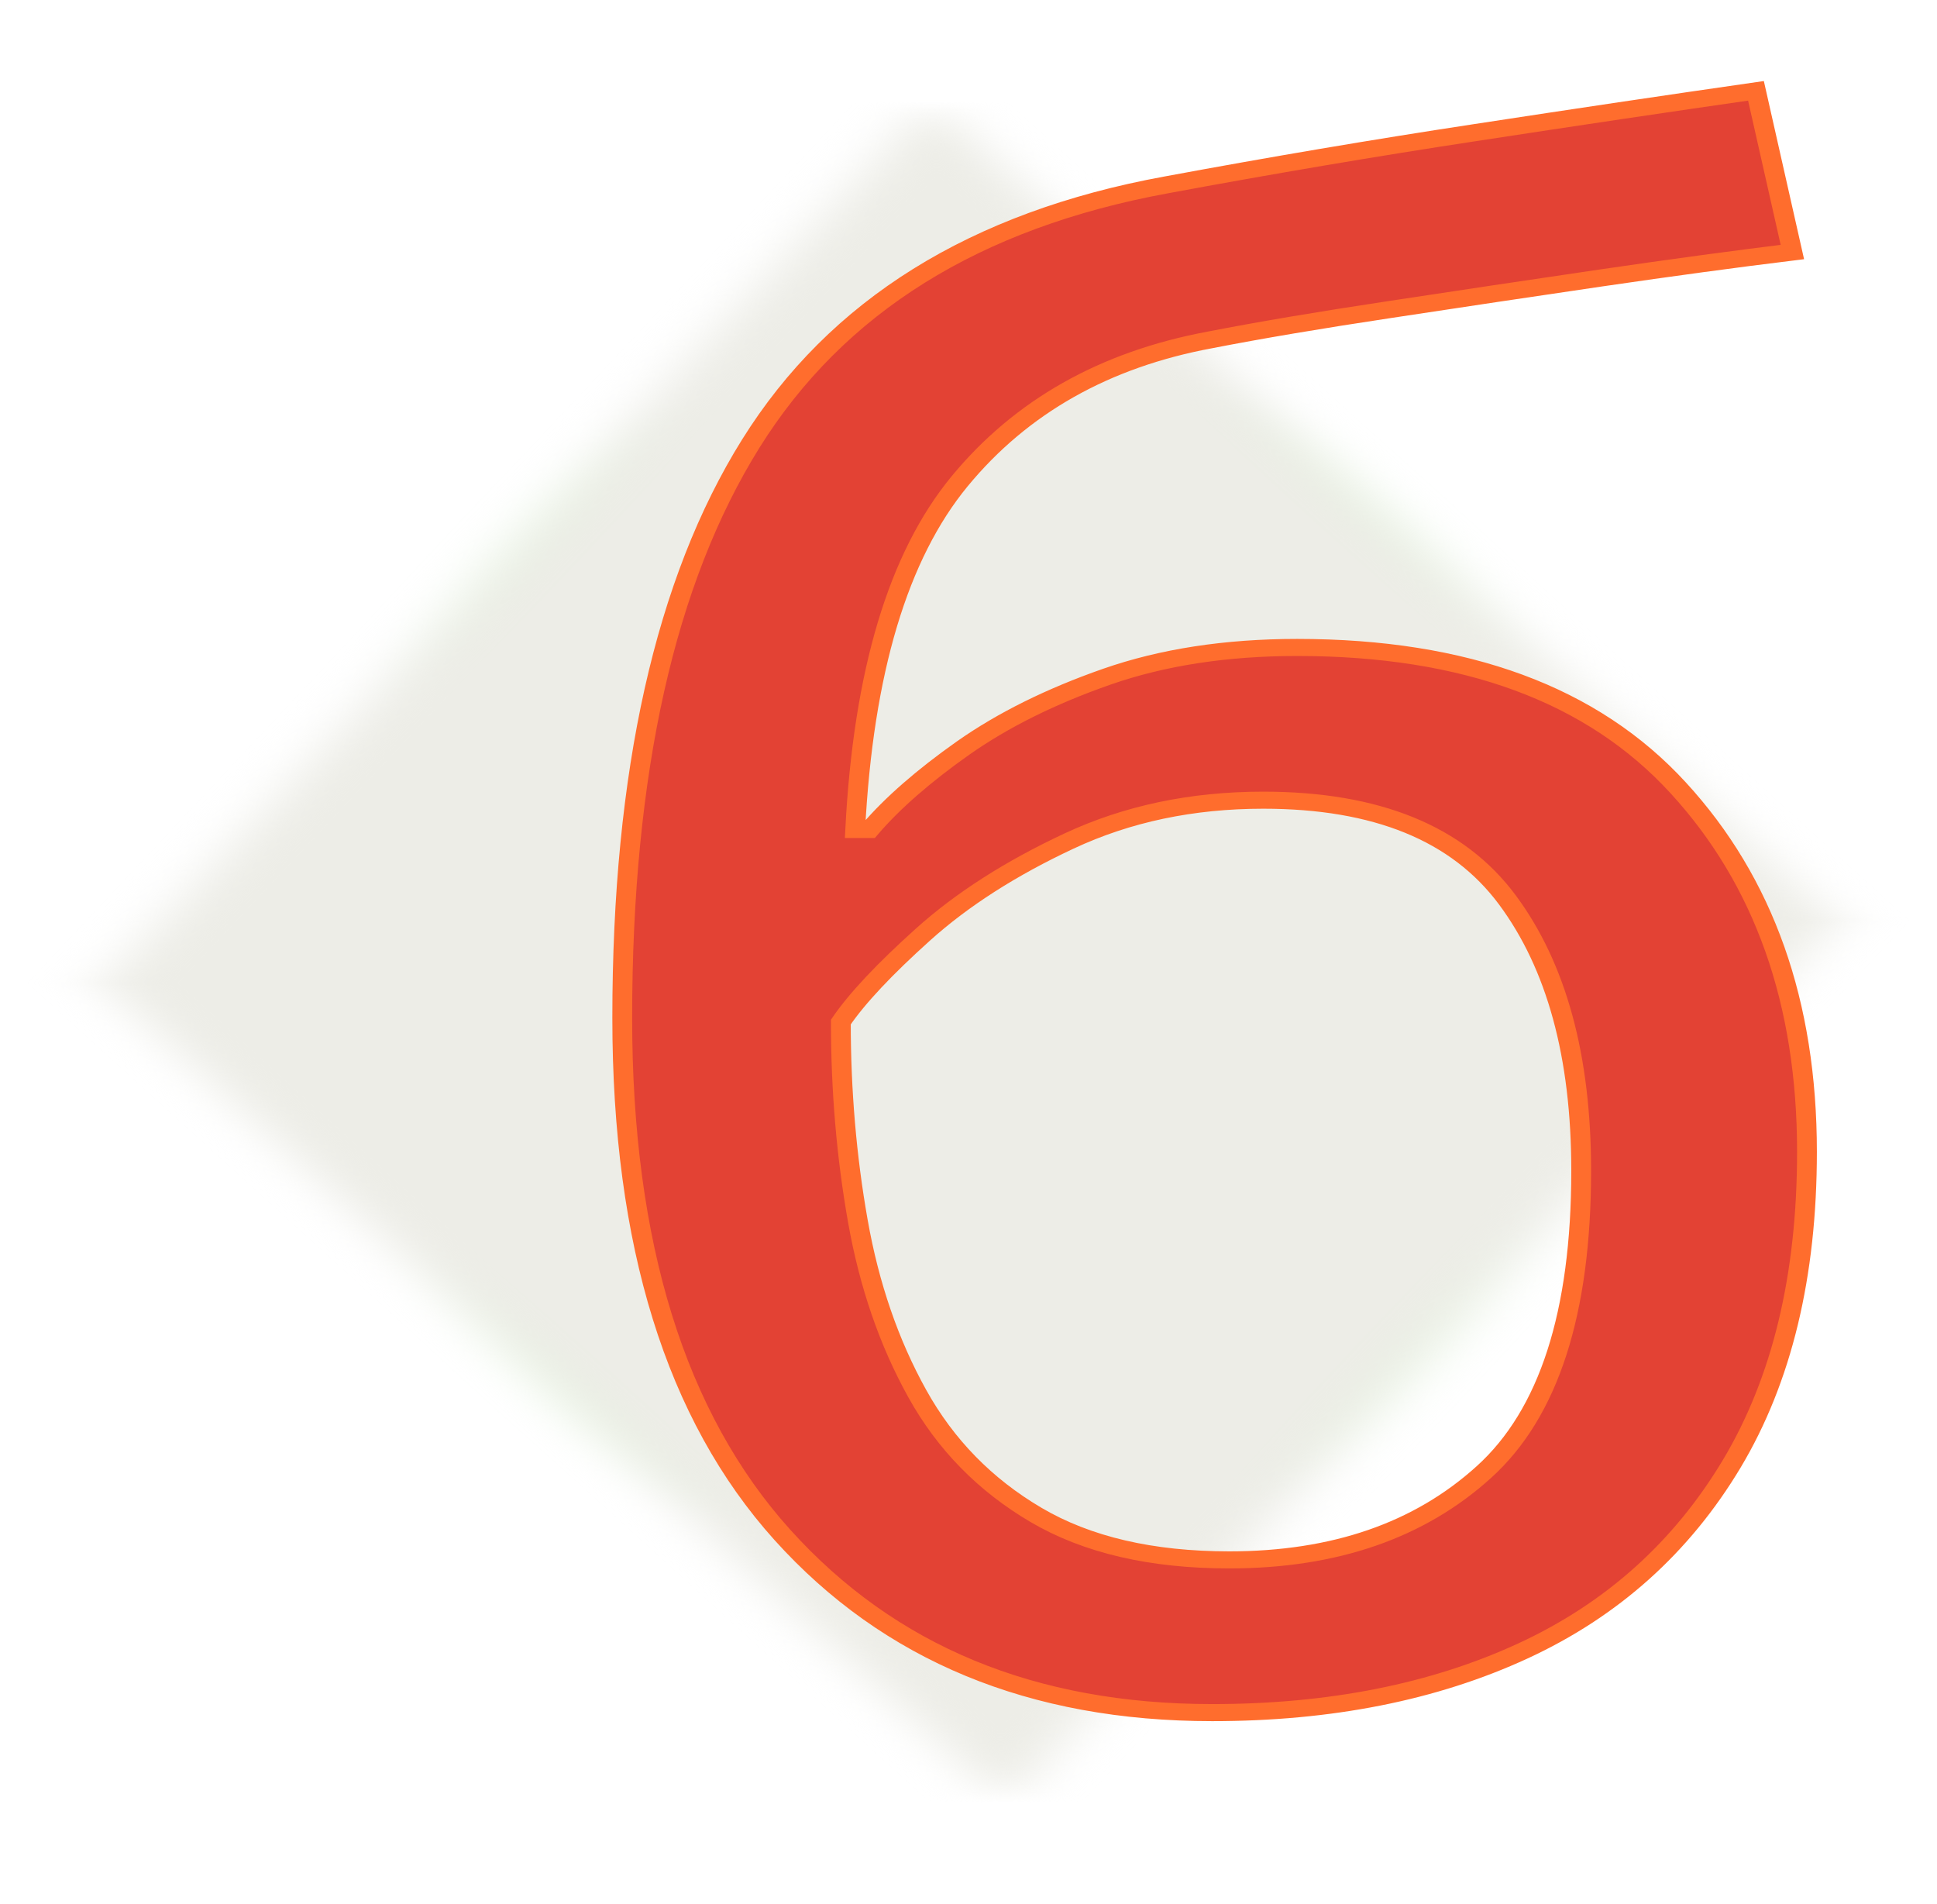
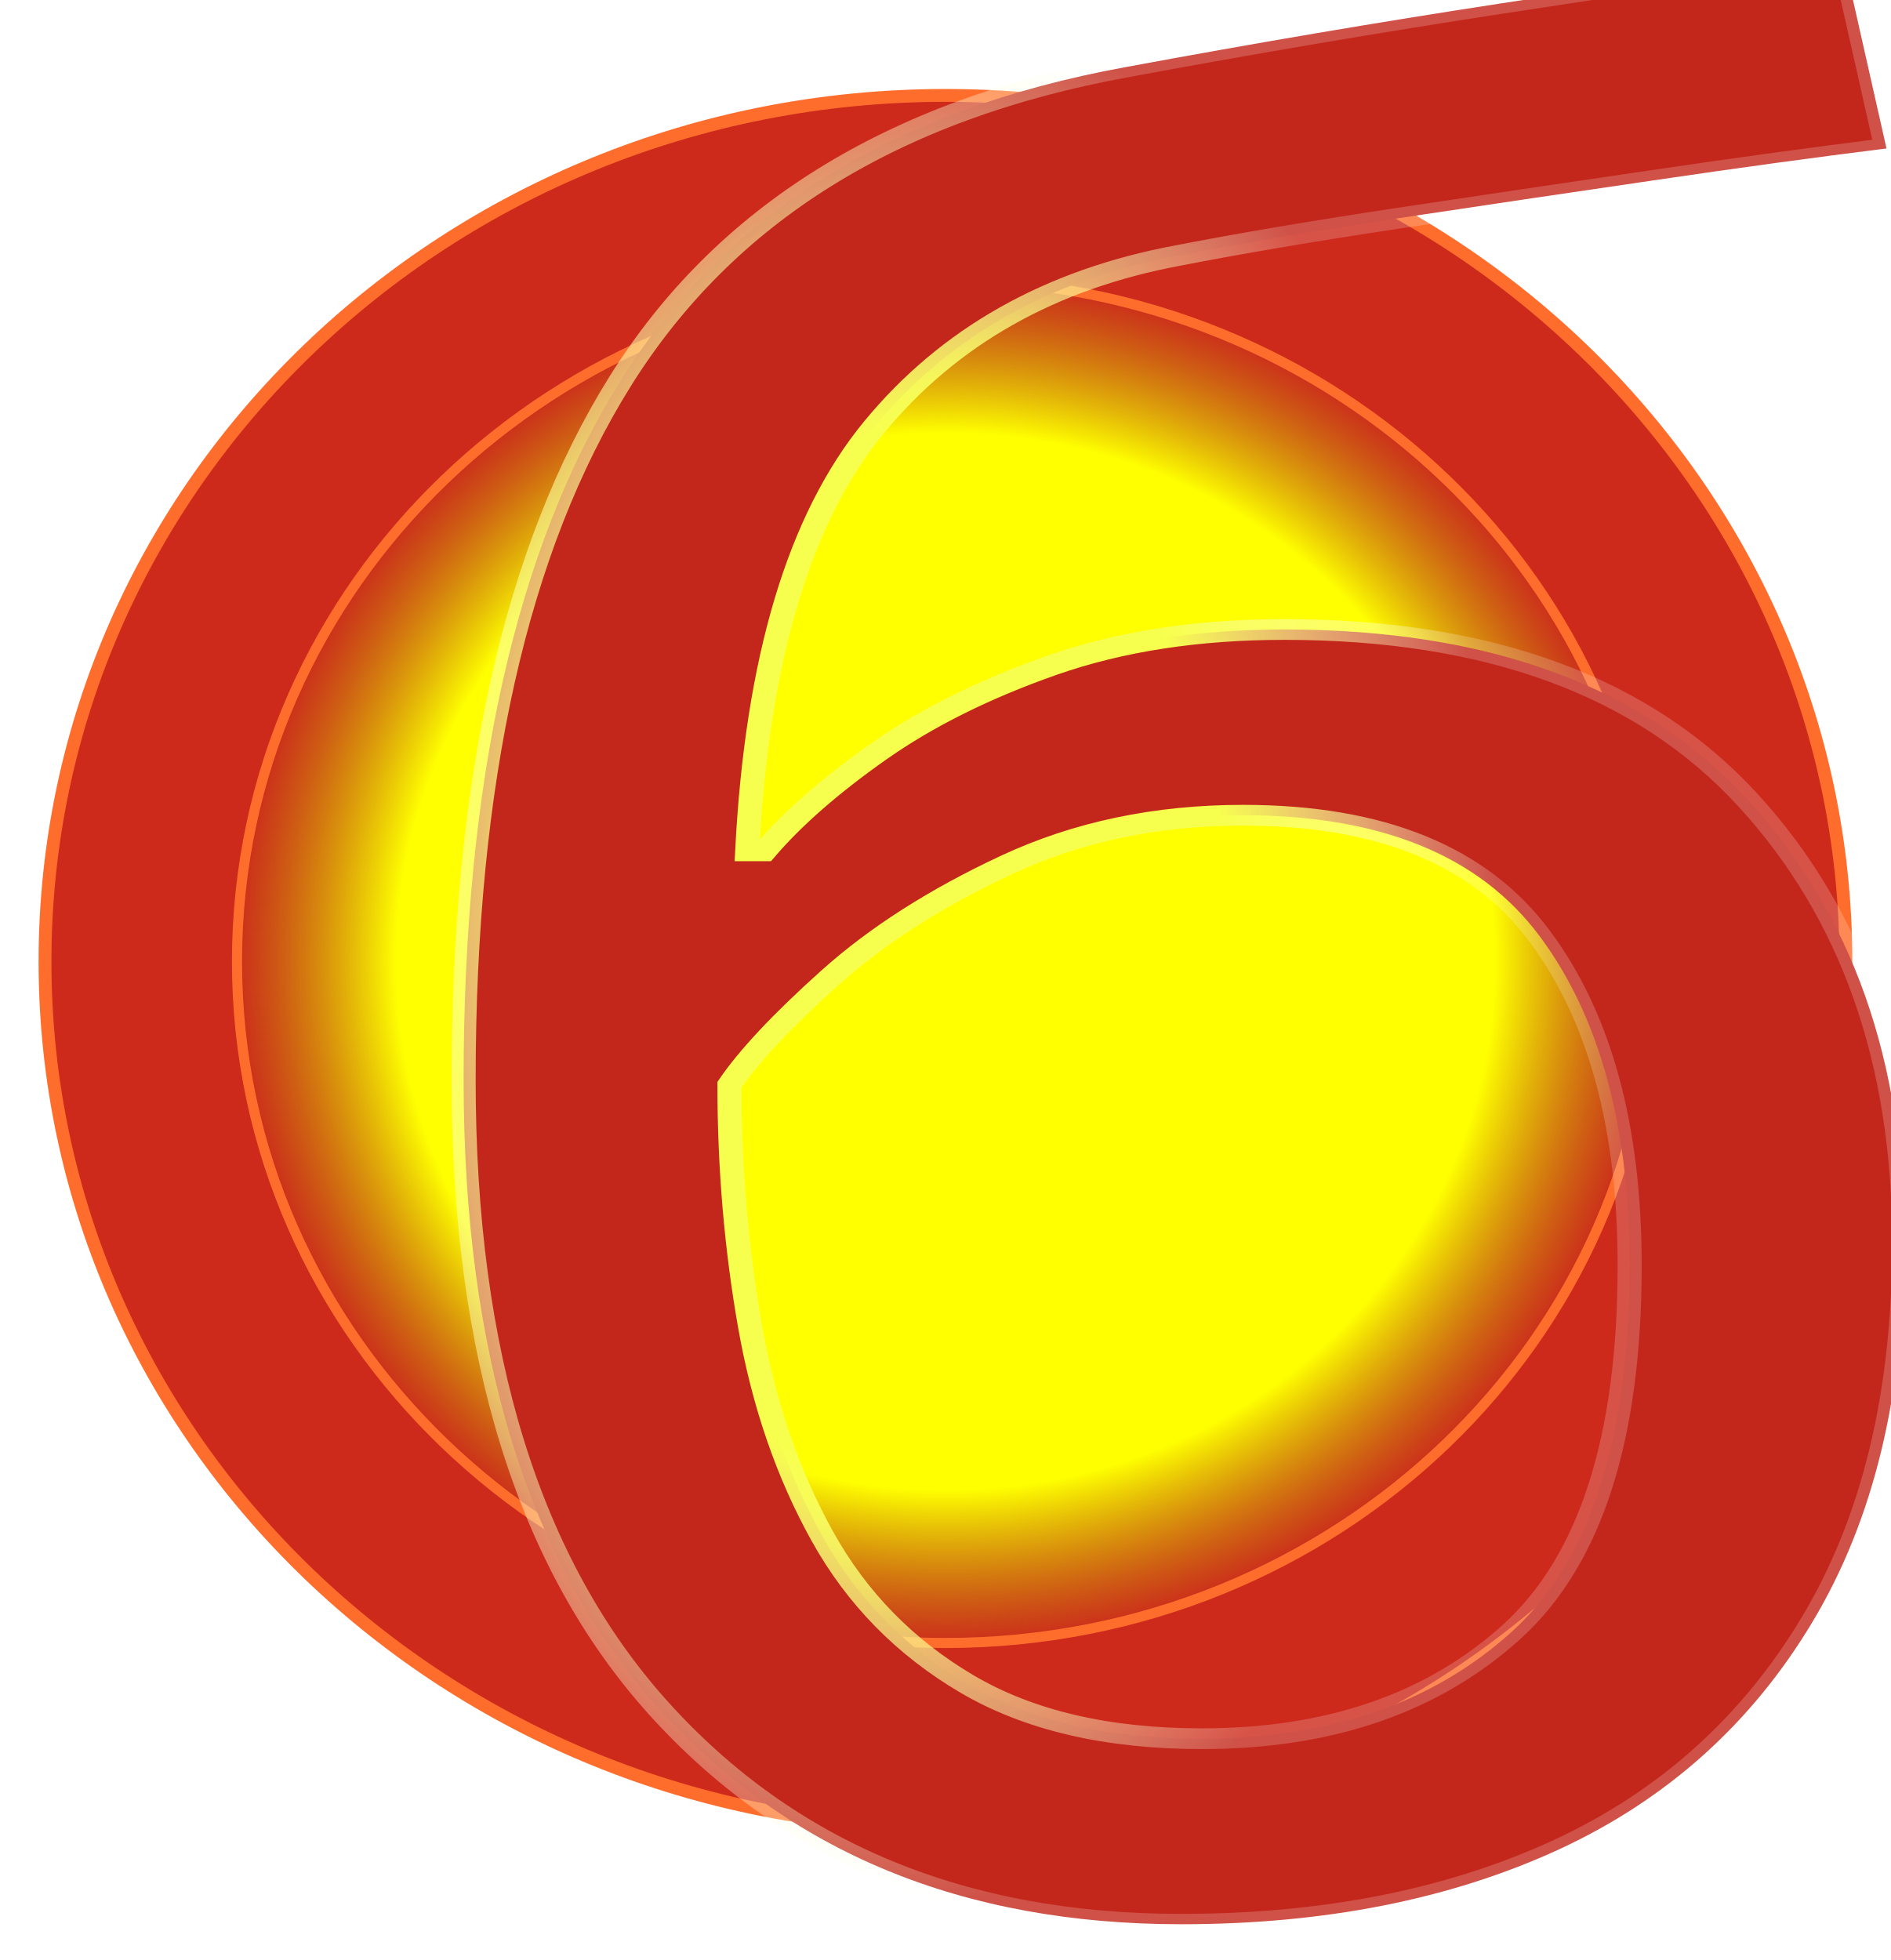
- <svg xmlns="http://www.w3.org/2000/svg" xmlns:xlink="http://www.w3.org/1999/xlink" width="514.621" height="505.721" viewBox="0 0 136.16 133.805" version="1.1" id="svg69">
+ <svg xmlns="http://www.w3.org/2000/svg" xmlns:xlink="http://www.w3.org/1999/xlink" width="222.759" height="230.897" viewBox="0 0 115.295 124.592" version="1.1" id="svg69">
  <defs id="defs66">
-     <linearGradient id="linearGradient6906">
-       <stop style="stop-color:#ff5f2d;stop-opacity:1;" offset="0" id="stop6902" />
-       <stop style="stop-color:#39ff2d;stop-opacity:0;" offset="1" id="stop6904" />
+     <linearGradient id="linearGradient21909">
+       <stop style="stop-color:black;stop-opacity:1;" offset="0" id="stop21905" />
+       <stop style="stop-color:black;stop-opacity:0;" offset="1" id="stop21907" />
    </linearGradient>
-     <filter style="color-interpolation-filters:sRGB" id="filter5627" x="-0.059" y="-0.06" width="1.118" height="1.119">
-       <feGaussianBlur stdDeviation="1.702" id="feGaussianBlur5629" />
-     </filter>
-     <radialGradient xlink:href="#linearGradient6906" id="radialGradient6908" cx="63.689" cy="65.15" fx="63.689" fy="65.15" r="48.919" gradientTransform="matrix(1,0,0,0.9940278,0,0.3890885)" gradientUnits="userSpaceOnUse" />
+     <linearGradient id="linearGradient18245">
+       <stop style="stop-color:#f7ff4e;stop-opacity:1;" offset="0.549" id="stop18241" />
+       <stop style="stop-color:white;stop-opacity:0.192;" offset="1" id="stop18243" />
+     </linearGradient>
+     <linearGradient id="linearGradient16785">
+       <stop style="stop-color:yellow;stop-opacity:1;" offset="0.77" id="stop16781" />
+       <stop style="stop-color:#bfbf00;stop-opacity:0;" offset="1" id="stop16783" />
+     </linearGradient>
+     <radialGradient xlink:href="#linearGradient16785" id="radialGradient16787" cx="72.297" cy="66.146" fx="72.297" fy="66.146" r="41.249" gradientTransform="matrix(1.099548,0,0,1.057931,-9.60658,-3.271571)" gradientUnits="userSpaceOnUse" />
+     <radialGradient xlink:href="#linearGradient18245" id="radialGradient18247" cx="62.29" cy="71.408" fx="62.29" fy="71.408" r="35.322" gradientTransform="matrix(1,0,0,1.849809,0,-60.6833)" gradientUnits="userSpaceOnUse" spreadMethod="pad" />
+     <radialGradient xlink:href="#linearGradient21909" id="radialGradient21913" cx="67.469" cy="126.928" fx="67.469" fy="126.928" r="35.719" gradientTransform="matrix(1.333333,0,0,0.09089373,-21.16667,115.3914)" gradientUnits="userSpaceOnUse" />
  </defs>
-   <g id="layer1" transform="translate(-0.7102568,-1.434973)">
-     <rect style="display:inline;mix-blend-mode:normal;fill:#edede7;fill-opacity:1;fill-rule:nonzero;stroke:url(#radialGradient6908);stroke-width:2.963;stroke-dasharray:none;stroke-opacity:1;filter:url(#filter5627)" id="rect1102" width="94.073" height="93.488" x="16.653" y="18.405" transform="matrix(0.6190659,-0.6590287,0.67895,0.6162566,-14.87057,70.16162)" />
-     <text xml:space="preserve" style="font-style:normal;font-variant:normal;font-weight:normal;font-stretch:normal;font-size:158.431px;font-family:Clunya;-inkscape-font-specification:'Clunya, Normal';font-variant-ligatures:normal;font-variant-caps:normal;font-variant-numeric:normal;font-variant-east-asian:normal;fill:#e34234;fill-opacity:1;stroke:#ff6d2d;stroke-width:1.292;stroke-dasharray:none;stroke-opacity:1" x="32.234" y="129.623" id="text7435" transform="scale(1.077181,0.9283488)">
-       <tspan id="tspan7433" style="font-style:normal;font-variant:normal;font-weight:normal;font-stretch:normal;font-size:158.431px;font-family:Clunya;-inkscape-font-specification:'Clunya, Normal';font-variant-ligatures:normal;font-variant-caps:normal;font-variant-numeric:normal;font-variant-east-asian:normal;fill:#e34234;fill-opacity:1;stroke:#ff6d2d;stroke-width:1.292;stroke-dasharray:none;stroke-opacity:1" x="32.234" y="129.623">б7</tspan>
+   <g id="layer1" transform="translate(-12.24013,-5.583408)">
+     <ellipse style="display:inline;opacity:0.542;mix-blend-mode:lighten;fill:url(#radialGradient21913);fill-opacity:1;fill-rule:nonzero;stroke:none;stroke-width:0.181;stroke-dasharray:none;stroke-opacity:1" id="ellipse18624" cx="68.792" cy="126.928" rx="47.625" ry="3.247" />
+     <ellipse style="fill:#cd2a1c;fill-opacity:1;fill-rule:nonzero;stroke:#ff6d2d;stroke-width:0.816;stroke-dasharray:none;stroke-opacity:1" id="path16406" cx="69.887" cy="66.706" rx="57.239" ry="55.057" />
+     <ellipse style="fill:url(#radialGradient16787);fill-opacity:1;fill-rule:nonzero;stroke:#ff6d2d;stroke-width:0.642;stroke-dasharray:none;stroke-opacity:1" id="ellipse16408" cx="69.887" cy="66.706" rx="45.034" ry="43.317" />
+     <text xml:space="preserve" style="font-style:normal;font-variant:normal;font-weight:normal;font-stretch:normal;font-size:174.202px;font-family:Clunya;-inkscape-font-specification:'Clunya, Normal';font-variant-ligatures:normal;font-variant-caps:normal;font-variant-numeric:normal;font-variant-east-asian:normal;fill:#c3271b;fill-opacity:1;stroke:url(#radialGradient18247);stroke-width:1.42;stroke-dasharray:none;stroke-opacity:1" x="26.525" y="136.037" id="text7435" transform="scale(1.077181,0.9283488)">
+       <tspan id="tspan7433" style="font-style:normal;font-variant:normal;font-weight:normal;font-stretch:normal;font-size:174.202px;font-family:Clunya;-inkscape-font-specification:'Clunya, Normal';font-variant-ligatures:normal;font-variant-caps:normal;font-variant-numeric:normal;font-variant-east-asian:normal;fill:#c3271b;fill-opacity:1;stroke:url(#radialGradient18247);stroke-width:1.42;stroke-dasharray:none;stroke-opacity:1" x="26.525" y="136.037">б7</tspan>
    </text>
  </g>
</svg>
